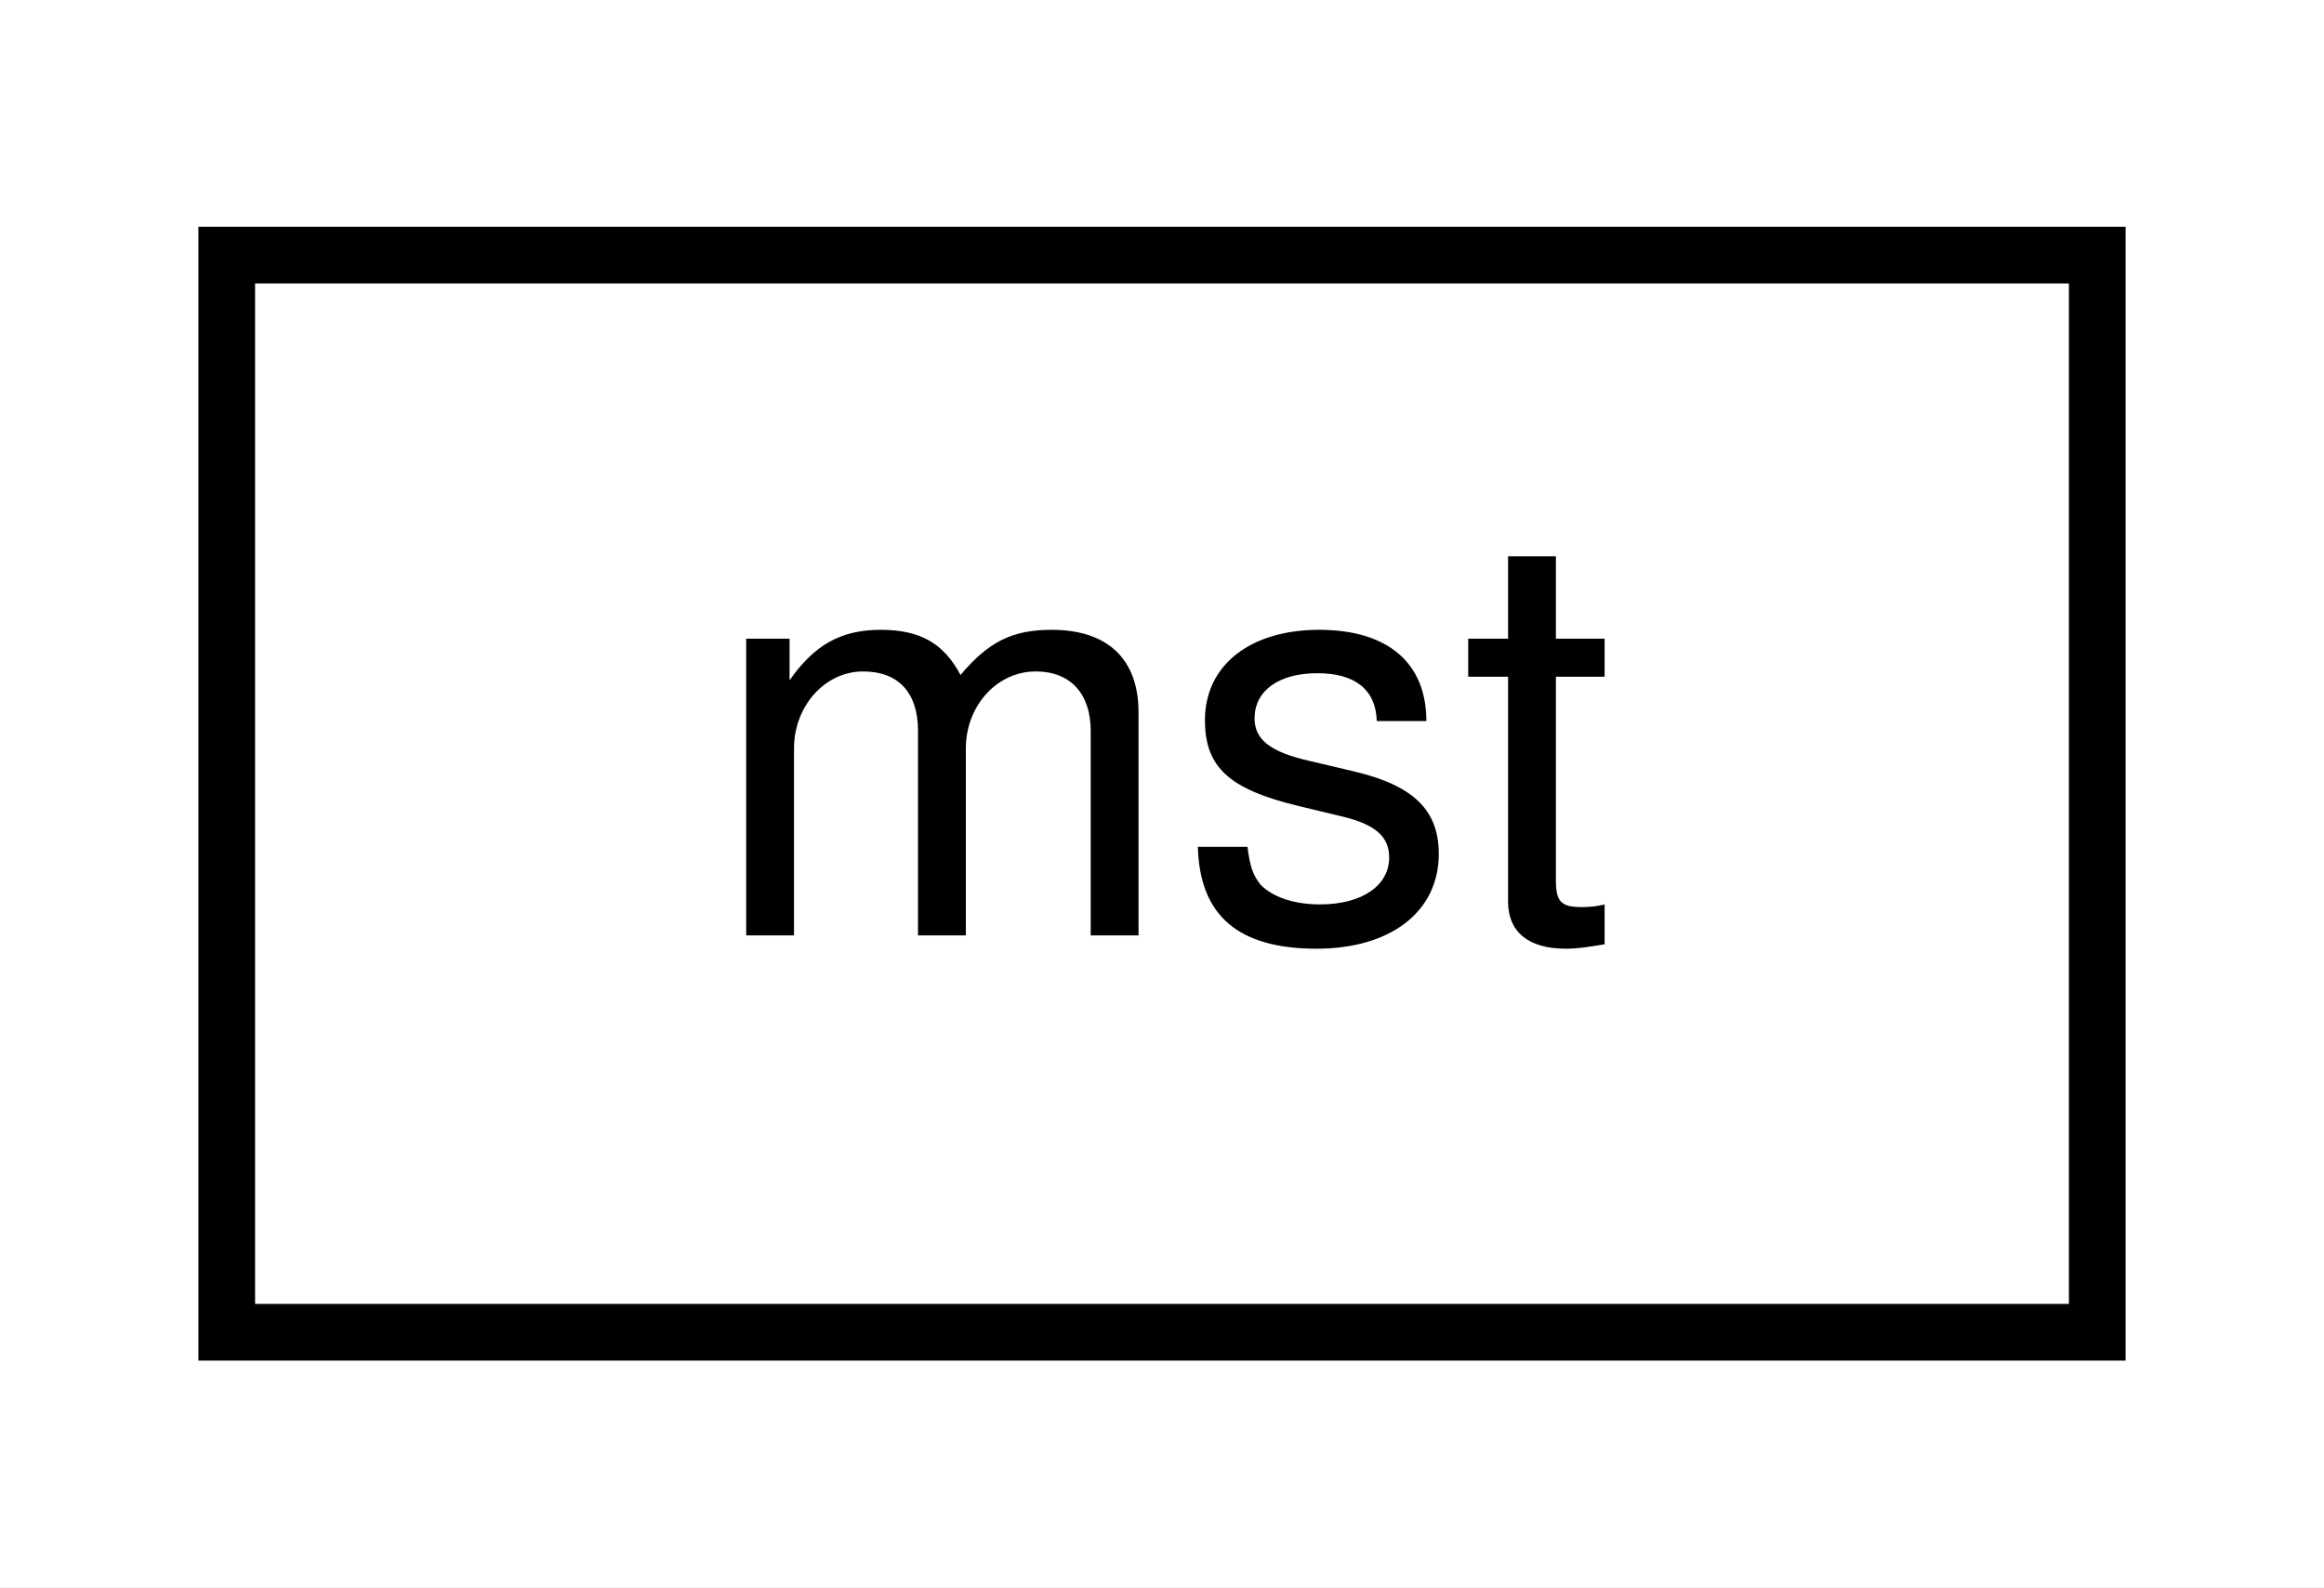
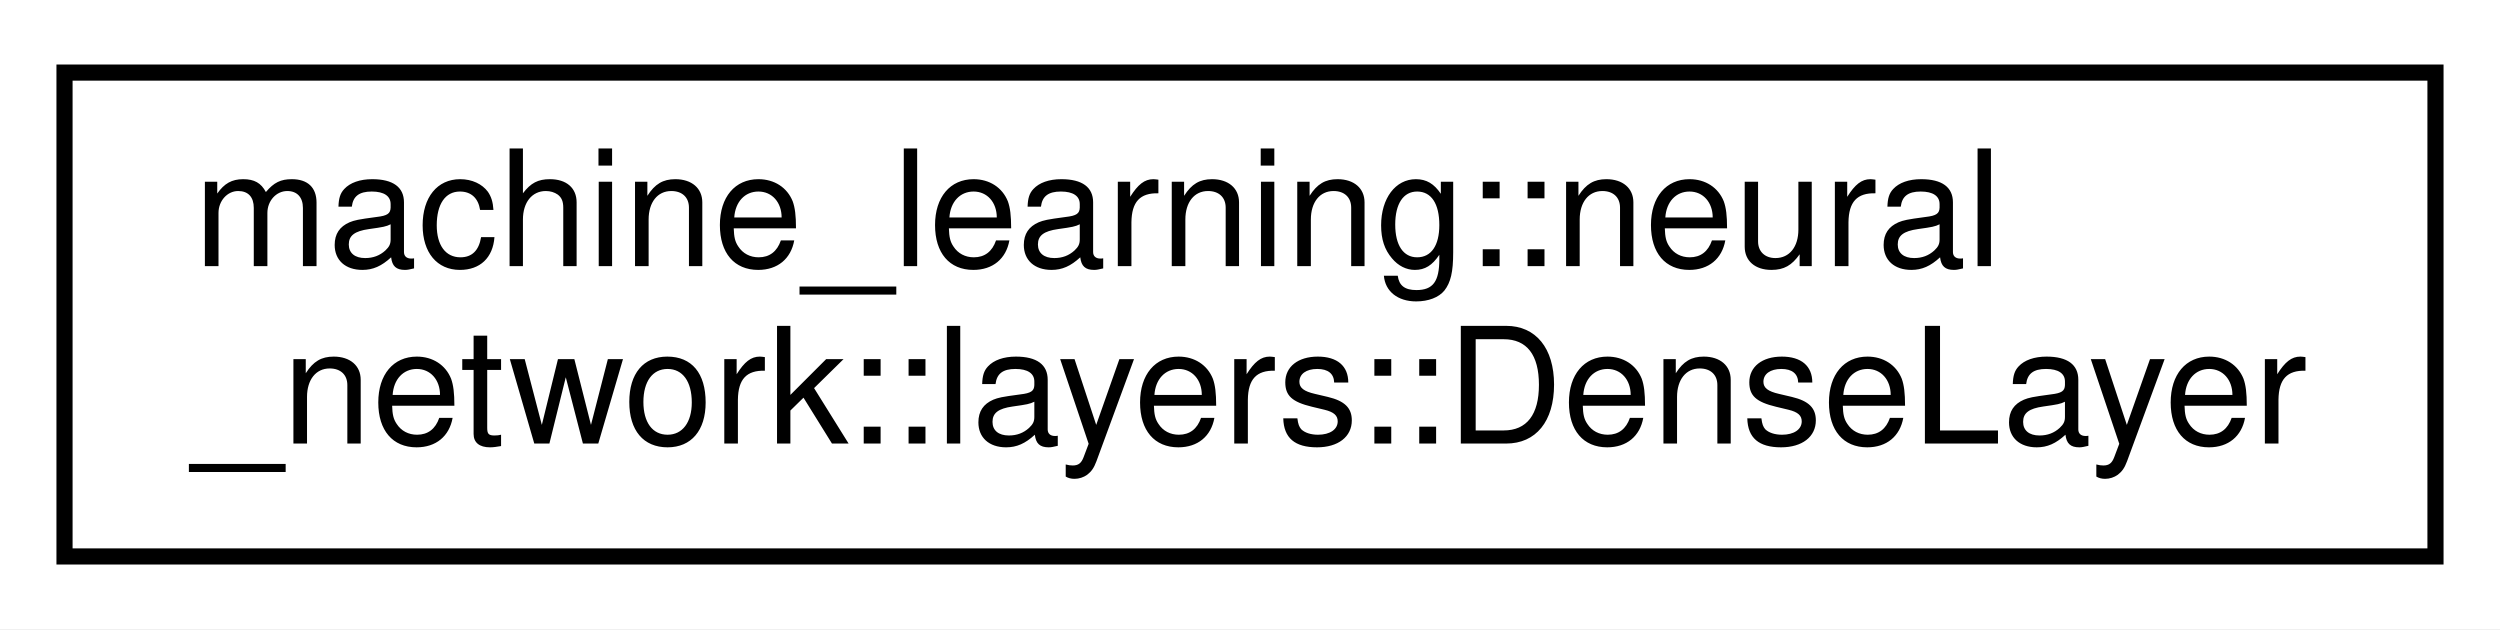
- <svg xmlns="http://www.w3.org/2000/svg" xmlns:xlink="http://www.w3.org/1999/xlink" width="41pt" height="28pt" viewBox="0.00 0.00 41.00 28.00">
-   <g id="graph0" class="graph" transform="scale(1 1) rotate(0) translate(4 24)">
-     <polygon fill="white" stroke="transparent" points="-4,4 -4,-24 37,-24 37,4 -4,4" />
+ <svg xmlns="http://www.w3.org/2000/svg" xmlns:xlink="http://www.w3.org/1999/xlink" width="155pt" height="39pt" viewBox="0.00 0.00 155.00 39.00">
+   <g id="graph0" class="graph" transform="scale(1 1) rotate(0) translate(4 35)">
+     <polygon fill="white" stroke="transparent" points="-4,4 -4,-35 151,-35 151,4 -4,4" />
    <g id="node1" class="node">
      <g id="a_node1">
-         <a xlink:href="d1/d77/structmst.html" target="_top" xlink:title=" ">
-           <polygon fill="white" stroke="black" points="0,-0.5 0,-19.5 33,-19.5 33,-0.5 0,-0.5" />
-           <text text-anchor="middle" x="16.5" y="-7.5" font-family="Helvetica,sans-Serif" font-size="10.00">mst</text>
+         <a xlink:href="dc/d93/classmachine__learning_1_1neural__network_1_1layers_1_1_dense_layer.html" target="_top" xlink:title=" ">
+           <polygon fill="white" stroke="black" points="0,-0.5 0,-30.5 147,-30.5 147,-0.5 0,-0.5" />
+           <text text-anchor="start" x="8" y="-18.5" font-family="Helvetica,sans-Serif" font-size="10.00">machine_learning::neural</text>
+           <text text-anchor="middle" x="73.5" y="-7.5" font-family="Helvetica,sans-Serif" font-size="10.00">_network::layers::DenseLayer</text>
        </a>
      </g>
    </g>
  </g>
</svg>
